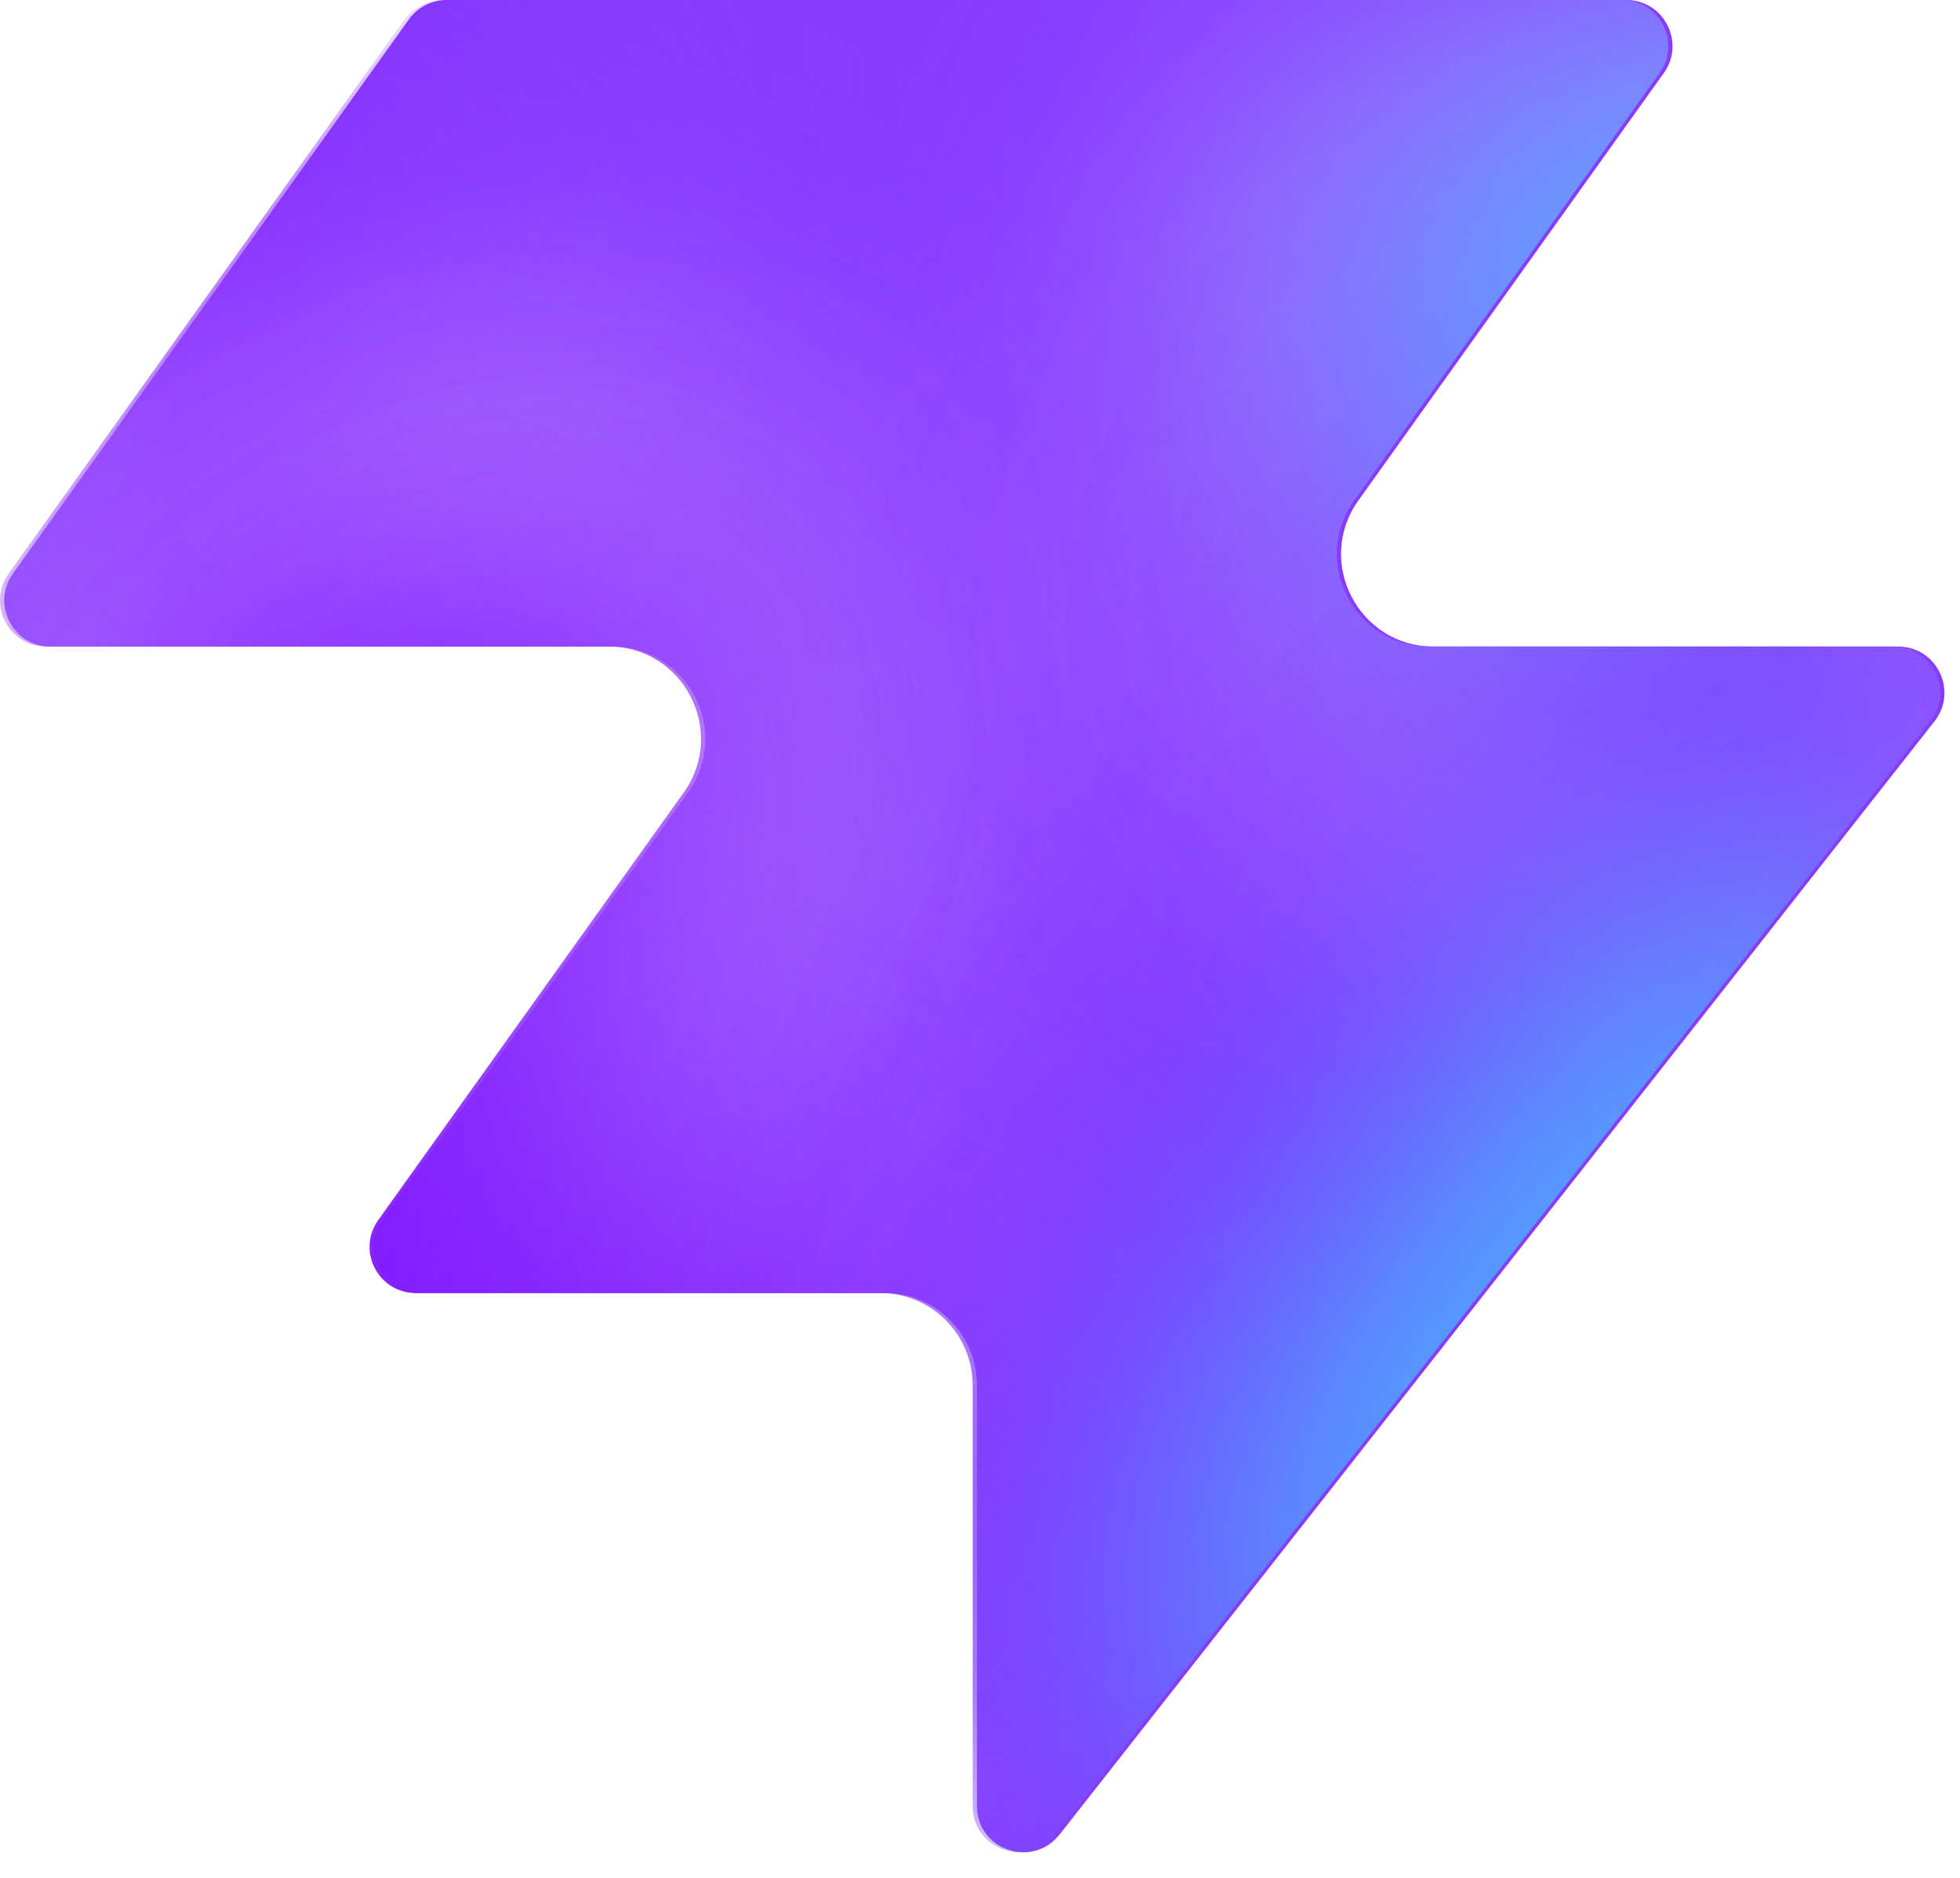
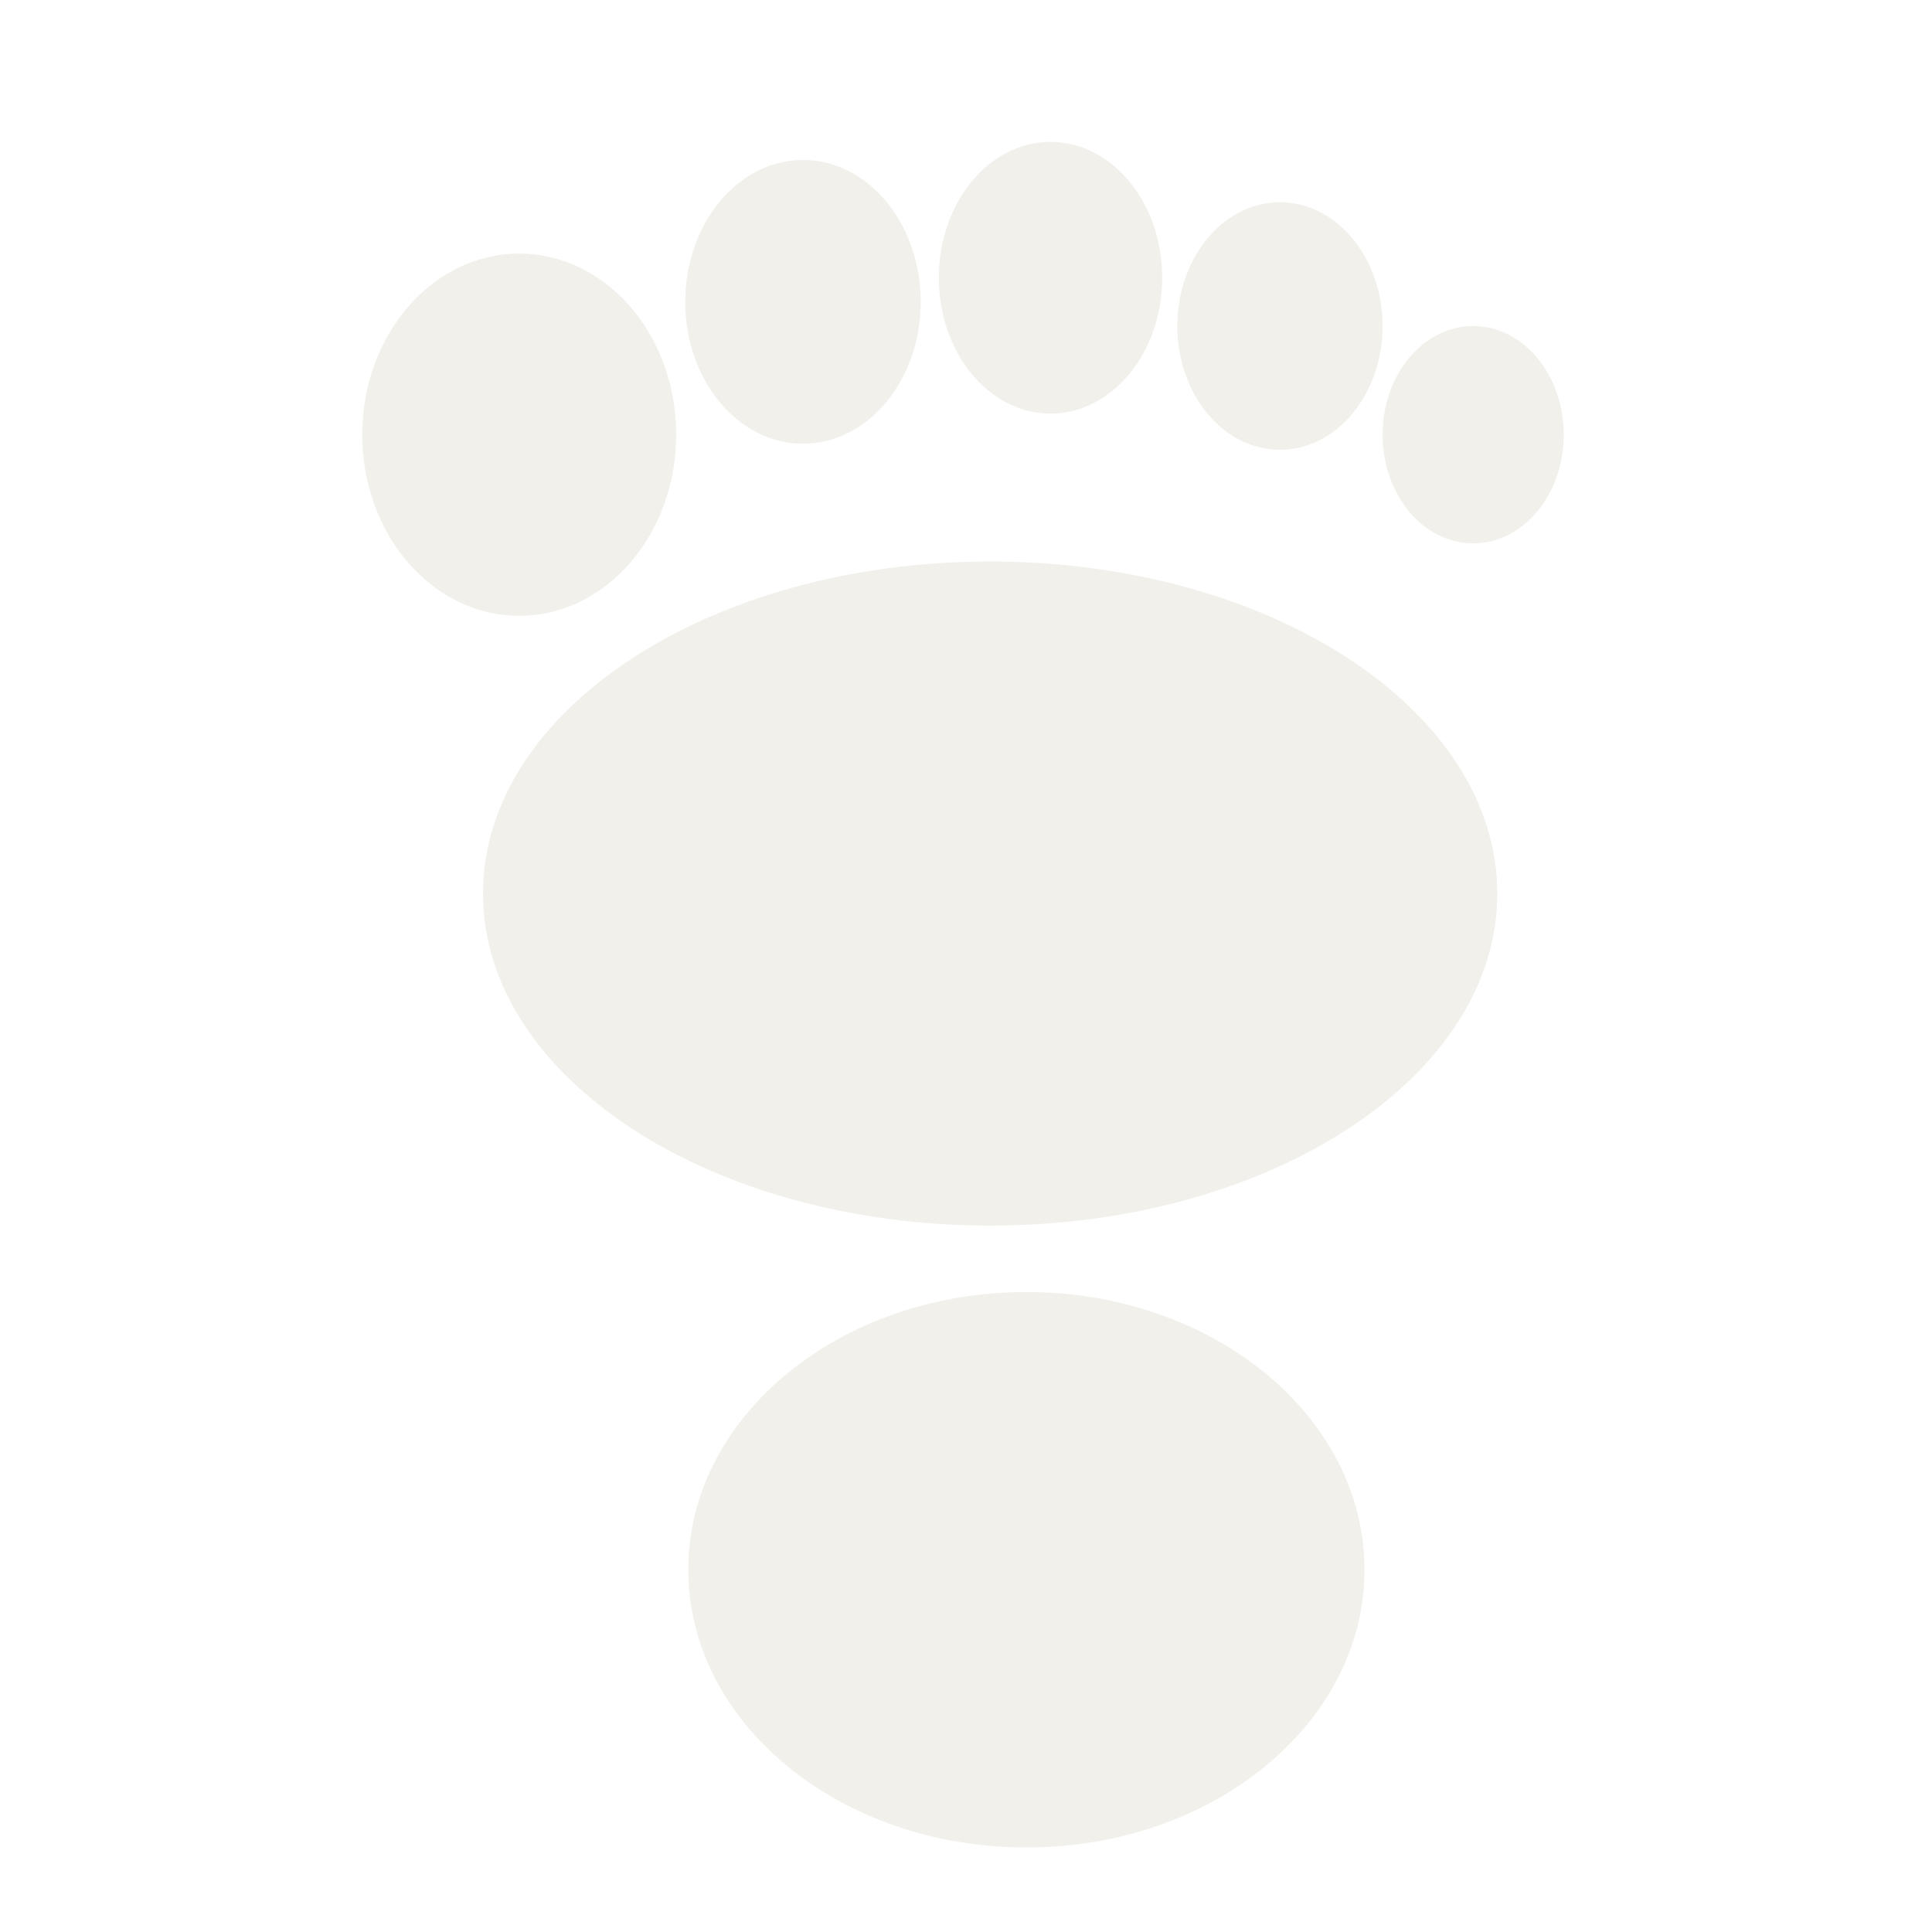
- <svg xmlns="http://www.w3.org/2000/svg" width="48" height="46" fill="none" viewBox="0 0 48 46">
-   <path fill="#863bff" d="M25.946 44.938c-.664.845-2.021.375-2.021-.698V33.937a2.26 2.26 0 0 0-2.262-2.262H10.287c-.92 0-1.456-1.04-.92-1.788l7.48-10.471c1.07-1.497 0-3.578-1.842-3.578H1.237c-.92 0-1.456-1.04-.92-1.788L10.013.474c.214-.297.556-.474.92-.474h28.894c.92 0 1.456 1.04.92 1.788l-7.48 10.471c-1.07 1.498 0 3.579 1.842 3.579h11.377c.943 0 1.473 1.088.89 1.83L25.947 44.94z" style="fill:#863bff;fill:color(display-p3 .525 .23 1);fill-opacity:1" />
-   <mask id="a" width="48" height="46" x="0" y="0" maskUnits="userSpaceOnUse" style="mask-type:alpha">
-     <path fill="#000" d="M25.842 44.938c-.664.844-2.021.375-2.021-.698V33.937a2.26 2.26 0 0 0-2.262-2.262H10.183c-.92 0-1.456-1.04-.92-1.788l7.48-10.471c1.07-1.498 0-3.579-1.842-3.579H1.133c-.92 0-1.456-1.04-.92-1.787L9.91.473c.214-.297.556-.474.92-.474h28.894c.92 0 1.456 1.04.92 1.788l-7.48 10.471c-1.07 1.498 0 3.578 1.842 3.578h11.377c.943 0 1.473 1.088.89 1.832L25.843 44.94z" style="fill:#000;fill-opacity:1" />
-   </mask>
-   <g mask="url(#a)">
-     <g filter="url(#b)">
-       <ellipse cx="5.508" cy="14.704" fill="#ede6ff" rx="5.508" ry="14.704" style="fill:#ede6ff;fill:color(display-p3 .927 .903 1);fill-opacity:1" transform="matrix(.00324 1 1 -.00324 -4.47 31.516)" />
-     </g>
-     <g filter="url(#c)">
-       <ellipse cx="10.399" cy="29.851" fill="#ede6ff" rx="10.399" ry="29.851" style="fill:#ede6ff;fill:color(display-p3 .927 .903 1);fill-opacity:1" transform="matrix(.00324 1 1 -.00324 -39.328 7.883)" />
-     </g>
-     <g filter="url(#d)">
-       <ellipse cx="5.508" cy="30.487" fill="#7e14ff" rx="5.508" ry="30.487" style="fill:#7e14ff;fill:color(display-p3 .492 .077 1);fill-opacity:1" transform="rotate(89.814 -25.913 -14.639)scale(1 -1)" />
-     </g>
-     <g filter="url(#e)">
-       <ellipse cx="5.508" cy="30.599" fill="#7e14ff" rx="5.508" ry="30.599" style="fill:#7e14ff;fill:color(display-p3 .492 .077 1);fill-opacity:1" transform="rotate(89.814 -32.644 -3.334)scale(1 -1)" />
-     </g>
-     <g filter="url(#f)">
-       <ellipse cx="5.508" cy="30.599" fill="#7e14ff" rx="5.508" ry="30.599" style="fill:#7e14ff;fill:color(display-p3 .492 .077 1);fill-opacity:1" transform="matrix(.00324 1 1 -.00324 -34.34 30.47)" />
-     </g>
-     <g filter="url(#g)">
-       <ellipse cx="14.072" cy="22.078" fill="#ede6ff" rx="14.072" ry="22.078" style="fill:#ede6ff;fill:color(display-p3 .927 .903 1);fill-opacity:1" transform="rotate(93.35 24.506 48.493)scale(-1 1)" />
-     </g>
-     <g filter="url(#h)">
-       <ellipse cx="3.47" cy="21.501" fill="#7e14ff" rx="3.47" ry="21.501" style="fill:#7e14ff;fill:color(display-p3 .492 .077 1);fill-opacity:1" transform="rotate(89.009 28.708 47.59)scale(-1 1)" />
-     </g>
-     <g filter="url(#i)">
-       <ellipse cx="3.47" cy="21.501" fill="#7e14ff" rx="3.47" ry="21.501" style="fill:#7e14ff;fill:color(display-p3 .492 .077 1);fill-opacity:1" transform="rotate(89.009 28.708 47.59)scale(-1 1)" />
-     </g>
-     <g filter="url(#j)">
-       <ellipse cx=".387" cy="8.972" fill="#7e14ff" rx="4.407" ry="29.108" style="fill:#7e14ff;fill:color(display-p3 .492 .077 1);fill-opacity:1" transform="rotate(39.51 .387 8.972)" />
-     </g>
-     <g filter="url(#k)">
-       <ellipse cx="47.523" cy="-6.092" fill="#7e14ff" rx="4.407" ry="29.108" style="fill:#7e14ff;fill:color(display-p3 .492 .077 1);fill-opacity:1" transform="rotate(37.892 47.523 -6.092)" />
-     </g>
-     <g filter="url(#l)">
-       <ellipse cx="41.412" cy="6.333" fill="#47bfff" rx="5.971" ry="9.665" style="fill:#47bfff;fill:color(display-p3 .28 .748 1);fill-opacity:1" transform="rotate(37.892 41.412 6.333)" />
-     </g>
-     <g filter="url(#m)">
-       <ellipse cx="-1.879" cy="38.332" fill="#7e14ff" rx="4.407" ry="29.108" style="fill:#7e14ff;fill:color(display-p3 .492 .077 1);fill-opacity:1" transform="rotate(37.892 -1.88 38.332)" />
-     </g>
-     <g filter="url(#n)">
-       <ellipse cx="-1.879" cy="38.332" fill="#7e14ff" rx="4.407" ry="29.108" style="fill:#7e14ff;fill:color(display-p3 .492 .077 1);fill-opacity:1" transform="rotate(37.892 -1.88 38.332)" />
-     </g>
-     <g filter="url(#o)">
-       <ellipse cx="35.651" cy="29.907" fill="#7e14ff" rx="4.407" ry="29.108" style="fill:#7e14ff;fill:color(display-p3 .492 .077 1);fill-opacity:1" transform="rotate(37.892 35.651 29.907)" />
-     </g>
-     <g filter="url(#p)">
-       <ellipse cx="38.418" cy="32.4" fill="#47bfff" rx="5.971" ry="15.297" style="fill:#47bfff;fill:color(display-p3 .28 .748 1);fill-opacity:1" transform="rotate(37.892 38.418 32.4)" />
-     </g>
+ <svg xmlns="http://www.w3.org/2000/svg" viewBox="0 0 32 32" role="img" aria-label="Vestige">
+   <g fill="#f2f0eb">
+     <ellipse cx="8.6" cy="7.2" rx="2.6" ry="3" />
+     <ellipse cx="13.3" cy="5" rx="1.95" ry="2.35" />
+     <ellipse cx="17.4" cy="4.6" rx="1.85" ry="2.25" />
+     <ellipse cx="21.2" cy="5.4" rx="1.7" ry="2.05" />
+     <ellipse cx="24.4" cy="7.2" rx="1.5" ry="1.8" />
+     <ellipse cx="16.4" cy="14.8" rx="8.4" ry="5.5" />
+     <ellipse cx="17" cy="26" rx="5.6" ry="4.6" />
  </g>
-   <defs>
-     <filter id="b" width="60.045" height="41.654" x="-19.77" y="16.149" color-interpolation-filters="sRGB" filterUnits="userSpaceOnUse">
-       <feFlood flood-opacity="0" result="BackgroundImageFix" />
-       <feBlend in="SourceGraphic" in2="BackgroundImageFix" result="shape" />
-       <feGaussianBlur result="effect1_foregroundBlur_2002_17158" stdDeviation="7.659" />
-     </filter>
-     <filter id="c" width="90.34" height="51.437" x="-54.613" y="-7.533" color-interpolation-filters="sRGB" filterUnits="userSpaceOnUse">
-       <feFlood flood-opacity="0" result="BackgroundImageFix" />
-       <feBlend in="SourceGraphic" in2="BackgroundImageFix" result="shape" />
-       <feGaussianBlur result="effect1_foregroundBlur_2002_17158" stdDeviation="7.659" />
-     </filter>
-     <filter id="d" width="79.355" height="29.4" x="-49.64" y="2.03" color-interpolation-filters="sRGB" filterUnits="userSpaceOnUse">
-       <feFlood flood-opacity="0" result="BackgroundImageFix" />
-       <feBlend in="SourceGraphic" in2="BackgroundImageFix" result="shape" />
-       <feGaussianBlur result="effect1_foregroundBlur_2002_17158" stdDeviation="4.596" />
-     </filter>
-     <filter id="e" width="79.579" height="29.4" x="-45.045" y="20.029" color-interpolation-filters="sRGB" filterUnits="userSpaceOnUse">
-       <feFlood flood-opacity="0" result="BackgroundImageFix" />
-       <feBlend in="SourceGraphic" in2="BackgroundImageFix" result="shape" />
-       <feGaussianBlur result="effect1_foregroundBlur_2002_17158" stdDeviation="4.596" />
-     </filter>
-     <filter id="f" width="79.579" height="29.4" x="-43.513" y="21.178" color-interpolation-filters="sRGB" filterUnits="userSpaceOnUse">
-       <feFlood flood-opacity="0" result="BackgroundImageFix" />
-       <feBlend in="SourceGraphic" in2="BackgroundImageFix" result="shape" />
-       <feGaussianBlur result="effect1_foregroundBlur_2002_17158" stdDeviation="4.596" />
-     </filter>
-     <filter id="g" width="74.749" height="58.852" x="15.756" y="-17.901" color-interpolation-filters="sRGB" filterUnits="userSpaceOnUse">
-       <feFlood flood-opacity="0" result="BackgroundImageFix" />
-       <feBlend in="SourceGraphic" in2="BackgroundImageFix" result="shape" />
-       <feGaussianBlur result="effect1_foregroundBlur_2002_17158" stdDeviation="7.659" />
-     </filter>
-     <filter id="h" width="61.377" height="25.362" x="23.548" y="2.284" color-interpolation-filters="sRGB" filterUnits="userSpaceOnUse">
-       <feFlood flood-opacity="0" result="BackgroundImageFix" />
-       <feBlend in="SourceGraphic" in2="BackgroundImageFix" result="shape" />
-       <feGaussianBlur result="effect1_foregroundBlur_2002_17158" stdDeviation="4.596" />
-     </filter>
-     <filter id="i" width="61.377" height="25.362" x="23.548" y="2.284" color-interpolation-filters="sRGB" filterUnits="userSpaceOnUse">
-       <feFlood flood-opacity="0" result="BackgroundImageFix" />
-       <feBlend in="SourceGraphic" in2="BackgroundImageFix" result="shape" />
-       <feGaussianBlur result="effect1_foregroundBlur_2002_17158" stdDeviation="4.596" />
-     </filter>
-     <filter id="j" width="56.045" height="63.649" x="-27.636" y="-22.853" color-interpolation-filters="sRGB" filterUnits="userSpaceOnUse">
-       <feFlood flood-opacity="0" result="BackgroundImageFix" />
-       <feBlend in="SourceGraphic" in2="BackgroundImageFix" result="shape" />
-       <feGaussianBlur result="effect1_foregroundBlur_2002_17158" stdDeviation="4.596" />
-     </filter>
-     <filter id="k" width="54.814" height="64.646" x="20.116" y="-38.415" color-interpolation-filters="sRGB" filterUnits="userSpaceOnUse">
-       <feFlood flood-opacity="0" result="BackgroundImageFix" />
-       <feBlend in="SourceGraphic" in2="BackgroundImageFix" result="shape" />
-       <feGaussianBlur result="effect1_foregroundBlur_2002_17158" stdDeviation="4.596" />
-     </filter>
-     <filter id="l" width="33.541" height="35.313" x="24.641" y="-11.323" color-interpolation-filters="sRGB" filterUnits="userSpaceOnUse">
-       <feFlood flood-opacity="0" result="BackgroundImageFix" />
-       <feBlend in="SourceGraphic" in2="BackgroundImageFix" result="shape" />
-       <feGaussianBlur result="effect1_foregroundBlur_2002_17158" stdDeviation="4.596" />
-     </filter>
-     <filter id="m" width="54.814" height="64.646" x="-29.286" y="6.009" color-interpolation-filters="sRGB" filterUnits="userSpaceOnUse">
-       <feFlood flood-opacity="0" result="BackgroundImageFix" />
-       <feBlend in="SourceGraphic" in2="BackgroundImageFix" result="shape" />
-       <feGaussianBlur result="effect1_foregroundBlur_2002_17158" stdDeviation="4.596" />
-     </filter>
-     <filter id="n" width="54.814" height="64.646" x="-29.286" y="6.009" color-interpolation-filters="sRGB" filterUnits="userSpaceOnUse">
-       <feFlood flood-opacity="0" result="BackgroundImageFix" />
-       <feBlend in="SourceGraphic" in2="BackgroundImageFix" result="shape" />
-       <feGaussianBlur result="effect1_foregroundBlur_2002_17158" stdDeviation="4.596" />
-     </filter>
-     <filter id="o" width="54.814" height="64.646" x="8.244" y="-2.416" color-interpolation-filters="sRGB" filterUnits="userSpaceOnUse">
-       <feFlood flood-opacity="0" result="BackgroundImageFix" />
-       <feBlend in="SourceGraphic" in2="BackgroundImageFix" result="shape" />
-       <feGaussianBlur result="effect1_foregroundBlur_2002_17158" stdDeviation="4.596" />
-     </filter>
-     <filter id="p" width="39.409" height="43.623" x="18.713" y="10.588" color-interpolation-filters="sRGB" filterUnits="userSpaceOnUse">
-       <feFlood flood-opacity="0" result="BackgroundImageFix" />
-       <feBlend in="SourceGraphic" in2="BackgroundImageFix" result="shape" />
-       <feGaussianBlur result="effect1_foregroundBlur_2002_17158" stdDeviation="4.596" />
-     </filter>
-   </defs>
</svg>
